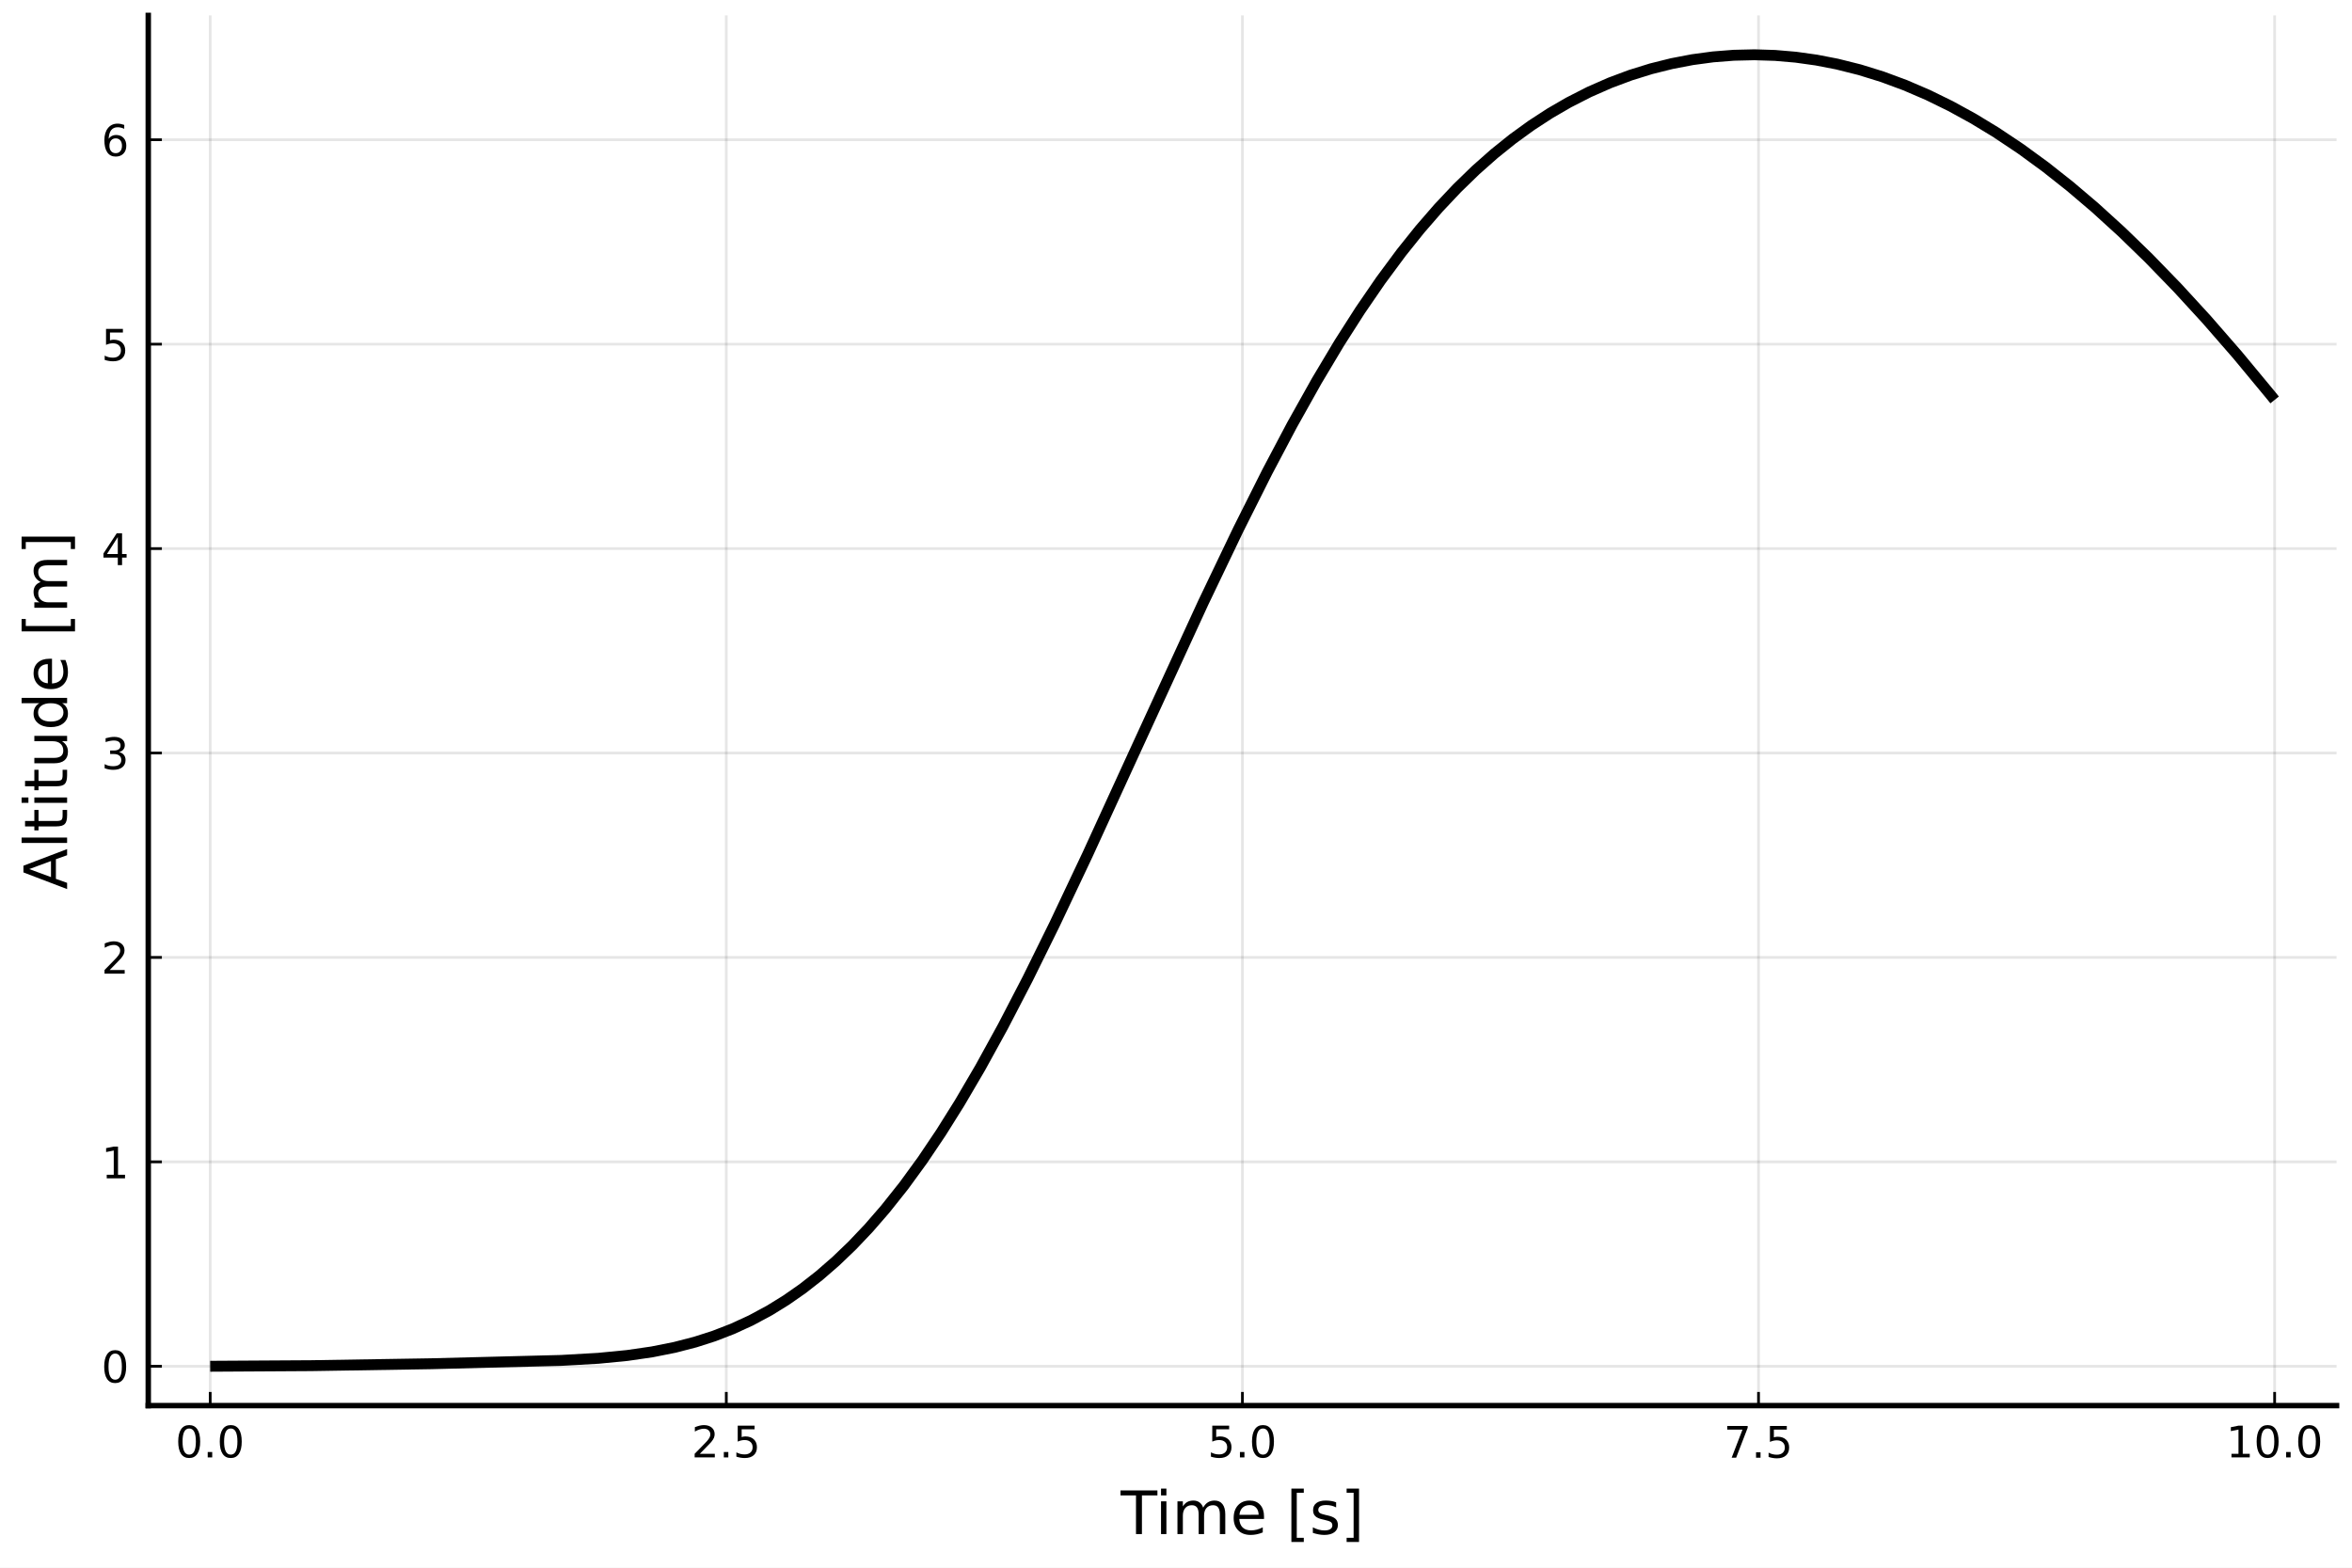
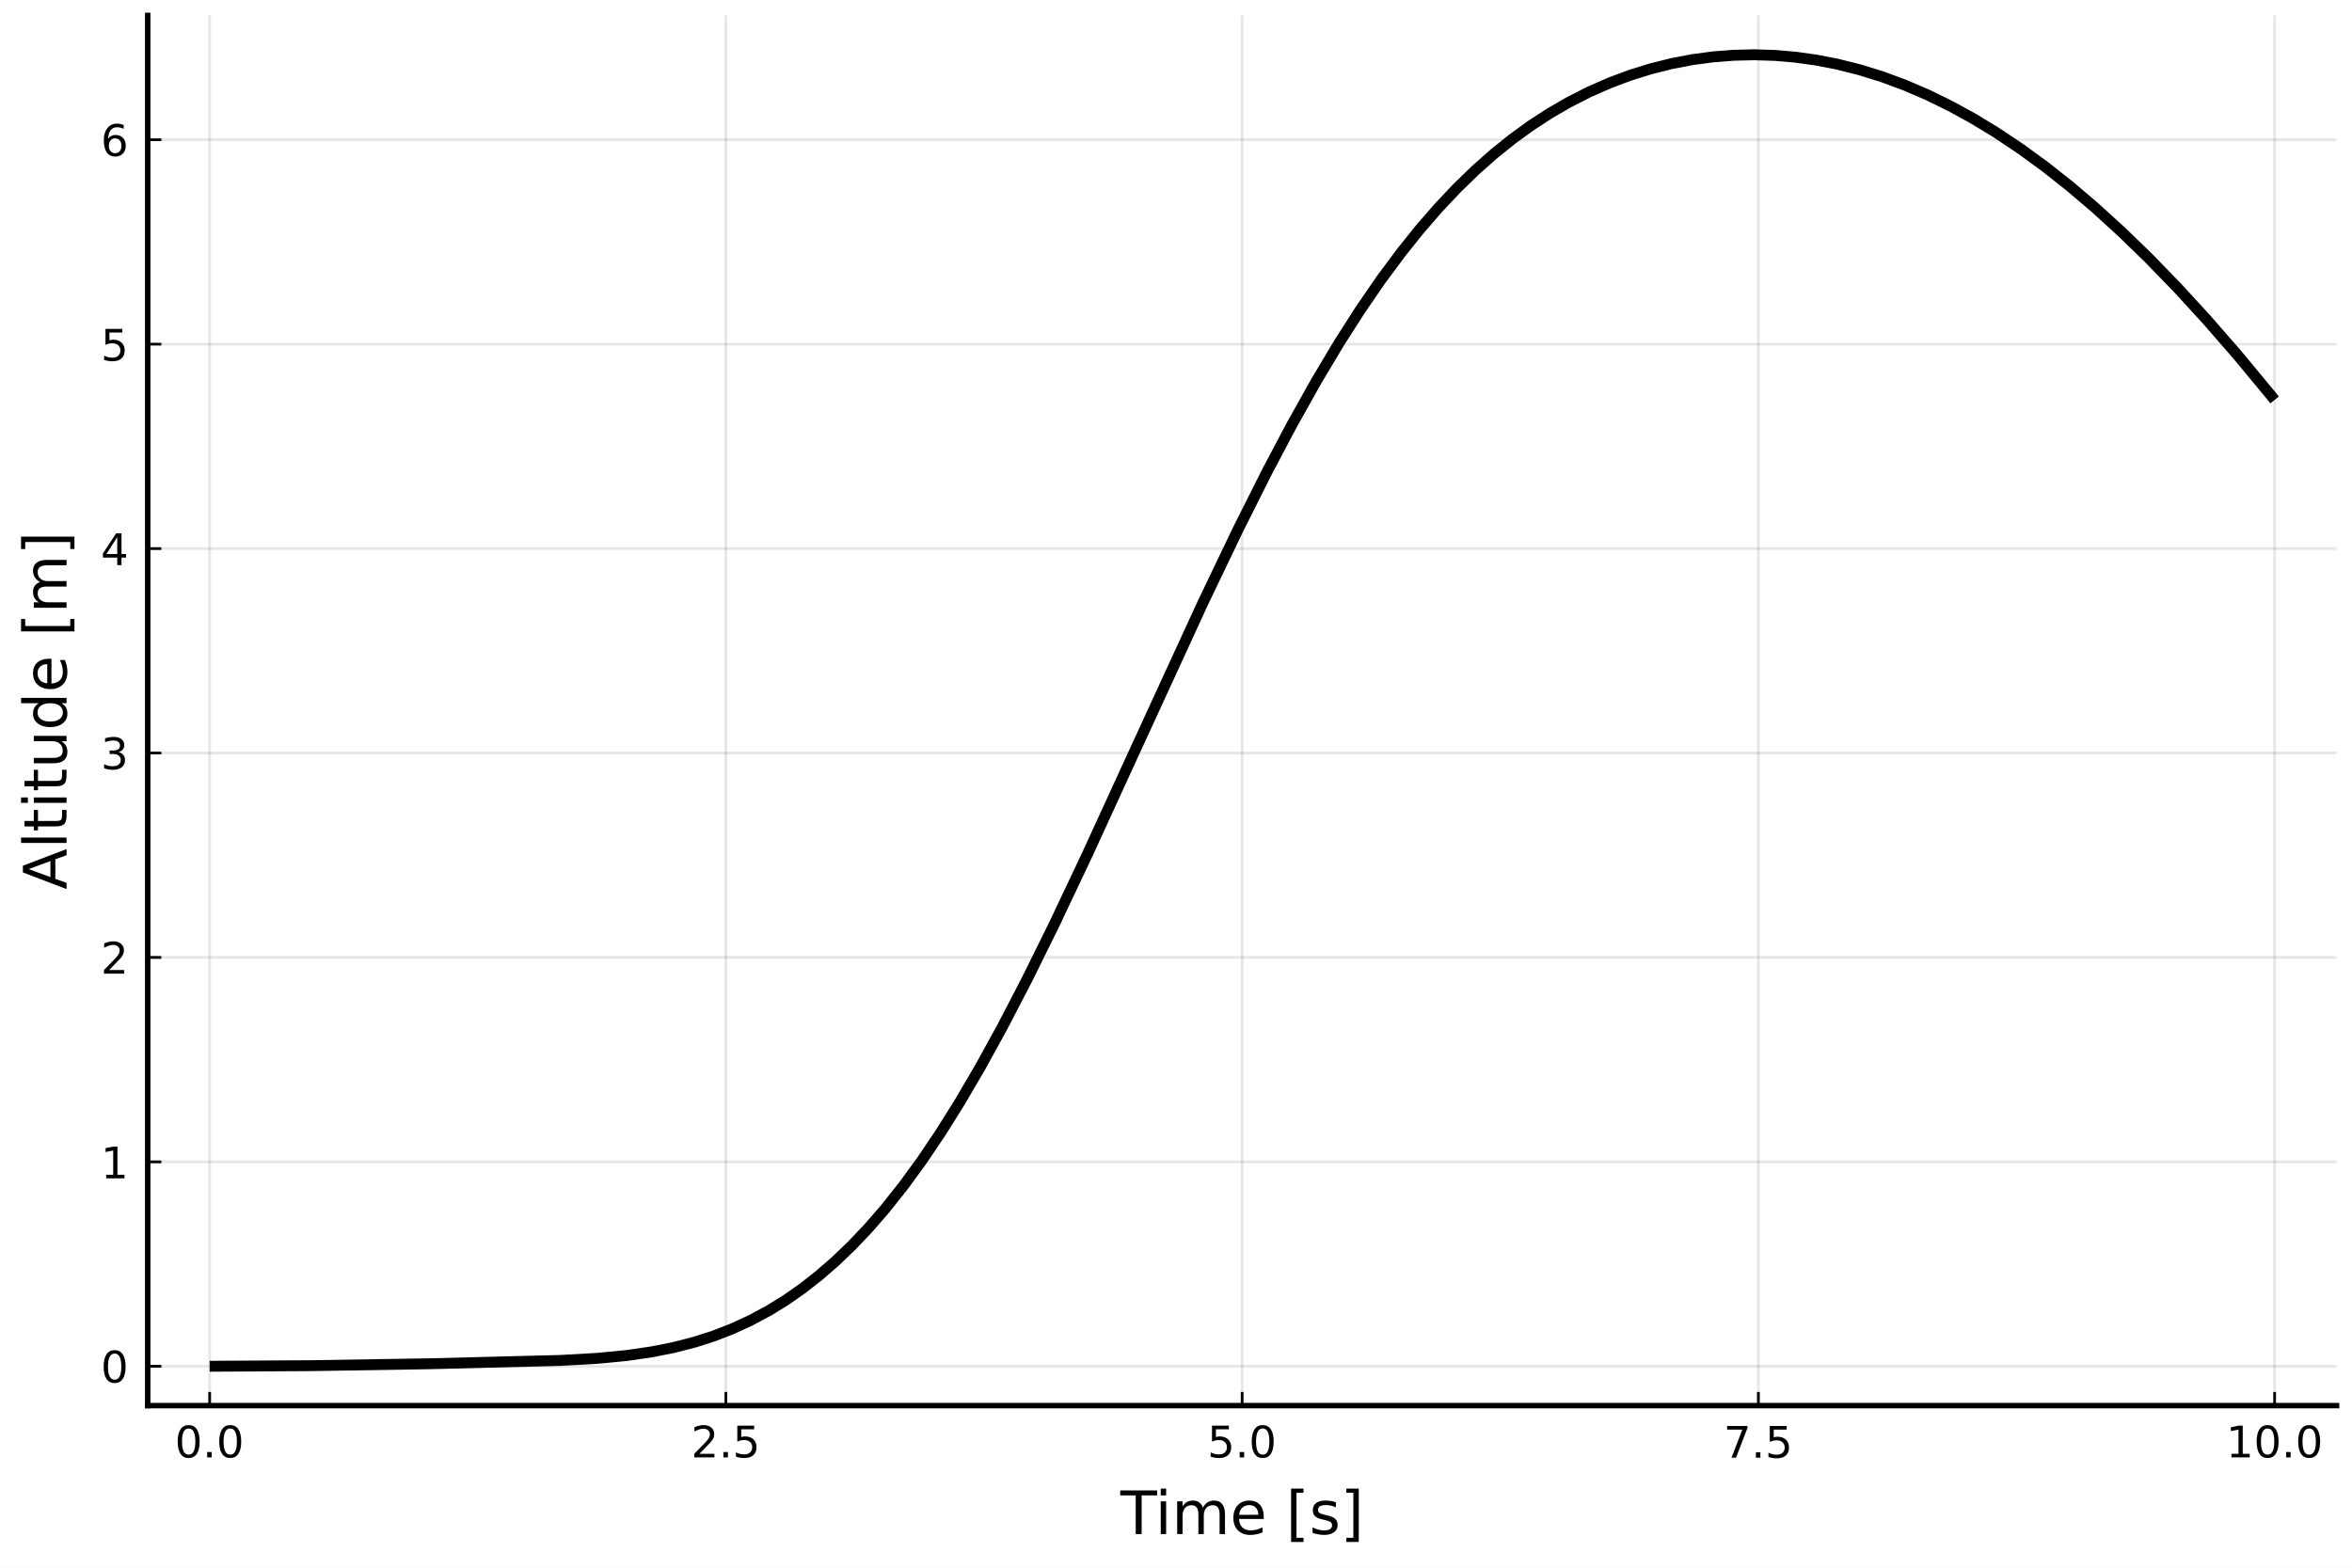
<svg xmlns="http://www.w3.org/2000/svg" xmlns:xlink="http://www.w3.org/1999/xlink" width="432pt" height="288pt" viewBox="0 0 432 288" version="1.1">
  <defs>
    <style type="text/css">*{stroke-linejoin: round; stroke-linecap: butt}</style>
  </defs>
  <g id="figure_1">
    <g id="patch_1">
      <path d="M 0 288  L 432 288  L 432 0  L 0 0  z " style="fill: #ffffff" />
    </g>
    <g id="axes_1">
      <g id="patch_2">
-         <path d="M 27.232 258.225  L 429.165 258.225  L 429.165 2.835  L 27.232 2.835  z " style="fill: #ffffff" />
+         <path d="M 27.131 258.225  L 429.165 258.225  L 429.165 2.835  L 27.131 2.835  z " style="fill: #ffffff" />
      </g>
      <g id="matplotlib.axis_1">
        <g id="xtick_1">
          <g id="line2d_1">
-             <path d="M 38.608 258.225  L 38.608 2.835  " clip-path="url(#p98f3bfe679)" style="fill: none; stroke: #000000; stroke-opacity: 0.1; stroke-width: 0.5; stroke-linecap: square" />
+             <path d="M 38.509 258.225  L 38.509 2.835  " clip-path="url(#p93a69ddac8)" style="fill: none; stroke: #000000; stroke-opacity: 0.1; stroke-width: 0.5; stroke-linecap: square" />
          </g>
          <g id="line2d_2">
            <defs>
-               <path id="m1db53ae6cd" d="M 0 0  L 0 -2.5  " style="stroke: #000000; stroke-width: 0.5" />
-             </defs>
-             <g>
-               <use xlink:href="#m1db53ae6cd" x="38.608" y="258.225" style="stroke: #000000; stroke-width: 0.5" />
+               <path id="mc8c123baf2" d="M 0 0  L 0 -2.5  " style="stroke: #000000; stroke-width: 0.5" />
+             </defs>
+             <g>
+               <use xlink:href="#mc8c123baf2" x="38.509" y="258.225" style="stroke: #000000; stroke-width: 0.5" />
            </g>
          </g>
          <g id="text_1">
-             <g transform="translate(32.20761 267.8041) scale(0.08 -0.08)">
+             <g transform="translate(32.10923 267.8041) scale(0.08 -0.08)">
              <defs>
                <path id="DejaVuSans-30" d="M 2034 4250  Q 1547 4250 1301 3770  Q 1056 3291 1056 2328  Q 1056 1369 1301 889  Q 1547 409 2034 409  Q 2525 409 2770 889  Q 3016 1369 3016 2328  Q 3016 3291 2770 3770  Q 2525 4250 2034 4250  z M 2034 4750  Q 2819 4750 3233 4129  Q 3647 3509 3647 2328  Q 3647 1150 3233 529  Q 2819 -91 2034 -91  Q 1250 -91 836 529  Q 422 1150 422 2328  Q 422 3509 836 4129  Q 1250 4750 2034 4750  z " transform="scale(0.015625)" />
                <path id="DejaVuSans-2e" d="M 684 794  L 1344 794  L 1344 0  L 684 0  L 684 794  z " transform="scale(0.015625)" />
              </defs>
              <use xlink:href="#DejaVuSans-30" transform="translate(0 0.78125)" />
              <use xlink:href="#DejaVuSans-2e" transform="translate(63.62305 0.78125)" />
              <use xlink:href="#DejaVuSans-30" transform="translate(95.41016 0.78125)" />
            </g>
          </g>
        </g>
        <g id="xtick_2">
          <g id="line2d_3">
-             <path d="M 133.403 258.225  L 133.403 2.835  " clip-path="url(#p98f3bfe679)" style="fill: none; stroke: #000000; stroke-opacity: 0.1; stroke-width: 0.5; stroke-linecap: square" />
+             <path d="M 133.329 258.225  L 133.329 2.835  " clip-path="url(#p93a69ddac8)" style="fill: none; stroke: #000000; stroke-opacity: 0.1; stroke-width: 0.5; stroke-linecap: square" />
          </g>
          <g id="line2d_4">
            <g>
-               <use xlink:href="#m1db53ae6cd" x="133.403" y="258.225" style="stroke: #000000; stroke-width: 0.5" />
+               <use xlink:href="#mc8c123baf2" x="133.329" y="258.225" style="stroke: #000000; stroke-width: 0.5" />
            </g>
          </g>
          <g id="text_2">
-             <g transform="translate(127.0032 267.8041) scale(0.08 -0.08)">
+             <g transform="translate(126.9287 267.8041) scale(0.08 -0.08)">
              <defs>
                <path id="DejaVuSans-32" d="M 1228 531  L 3431 531  L 3431 0  L 469 0  L 469 531  Q 828 903 1448 1529  Q 2069 2156 2228 2338  Q 2531 2678 2651 2914  Q 2772 3150 2772 3378  Q 2772 3750 2511 3984  Q 2250 4219 1831 4219  Q 1534 4219 1204 4116  Q 875 4013 500 3803  L 500 4441  Q 881 4594 1212 4672  Q 1544 4750 1819 4750  Q 2544 4750 2975 4387  Q 3406 4025 3406 3419  Q 3406 3131 3298 2873  Q 3191 2616 2906 2266  Q 2828 2175 2409 1742  Q 1991 1309 1228 531  z " transform="scale(0.015625)" />
                <path id="DejaVuSans-35" d="M 691 4666  L 3169 4666  L 3169 4134  L 1269 4134  L 1269 2991  Q 1406 3038 1543 3061  Q 1681 3084 1819 3084  Q 2600 3084 3056 2656  Q 3513 2228 3513 1497  Q 3513 744 3044 326  Q 2575 -91 1722 -91  Q 1428 -91 1123 -41  Q 819 9 494 109  L 494 744  Q 775 591 1075 516  Q 1375 441 1709 441  Q 2250 441 2565 725  Q 2881 1009 2881 1497  Q 2881 1984 2565 2268  Q 2250 2553 1709 2553  Q 1456 2553 1204 2497  Q 953 2441 691 2322  L 691 4666  z " transform="scale(0.015625)" />
              </defs>
              <use xlink:href="#DejaVuSans-32" transform="translate(0 0.78125)" />
              <use xlink:href="#DejaVuSans-2e" transform="translate(63.62305 0.78125)" />
              <use xlink:href="#DejaVuSans-35" transform="translate(95.41016 0.78125)" />
            </g>
          </g>
        </g>
        <g id="xtick_3">
          <g id="line2d_5">
-             <path d="M 228.199 258.225  L 228.199 2.835  " clip-path="url(#p98f3bfe679)" style="fill: none; stroke: #000000; stroke-opacity: 0.1; stroke-width: 0.5; stroke-linecap: square" />
+             <path d="M 228.148 258.225  L 228.148 2.835  " clip-path="url(#p93a69ddac8)" style="fill: none; stroke: #000000; stroke-opacity: 0.1; stroke-width: 0.5; stroke-linecap: square" />
          </g>
          <g id="line2d_6">
            <g>
-               <use xlink:href="#m1db53ae6cd" x="228.199" y="258.225" style="stroke: #000000; stroke-width: 0.5" />
+               <use xlink:href="#mc8c123baf2" x="228.148" y="258.225" style="stroke: #000000; stroke-width: 0.5" />
            </g>
          </g>
          <g id="text_3">
-             <g transform="translate(221.7988 267.8041) scale(0.08 -0.08)">
+             <g transform="translate(221.7481 267.8041) scale(0.08 -0.08)">
              <use xlink:href="#DejaVuSans-35" transform="translate(0 0.78125)" />
              <use xlink:href="#DejaVuSans-2e" transform="translate(63.62305 0.78125)" />
              <use xlink:href="#DejaVuSans-30" transform="translate(95.41016 0.78125)" />
            </g>
          </g>
        </g>
        <g id="xtick_4">
          <g id="line2d_7">
-             <path d="M 322.994 258.225  L 322.994 2.835  " clip-path="url(#p98f3bfe679)" style="fill: none; stroke: #000000; stroke-opacity: 0.1; stroke-width: 0.5; stroke-linecap: square" />
+             <path d="M 322.968 258.225  L 322.968 2.835  " clip-path="url(#p93a69ddac8)" style="fill: none; stroke: #000000; stroke-opacity: 0.1; stroke-width: 0.5; stroke-linecap: square" />
          </g>
          <g id="line2d_8">
            <g>
-               <use xlink:href="#m1db53ae6cd" x="322.994" y="258.225" style="stroke: #000000; stroke-width: 0.5" />
+               <use xlink:href="#mc8c123baf2" x="322.968" y="258.225" style="stroke: #000000; stroke-width: 0.5" />
            </g>
          </g>
          <g id="text_4">
-             <g transform="translate(316.5943 267.8041) scale(0.08 -0.08)">
+             <g transform="translate(316.5676 267.8041) scale(0.08 -0.08)">
              <defs>
                <path id="DejaVuSans-37" d="M 525 4666  L 3525 4666  L 3525 4397  L 1831 0  L 1172 0  L 2766 4134  L 525 4134  L 525 4666  z " transform="scale(0.015625)" />
              </defs>
              <use xlink:href="#DejaVuSans-37" transform="translate(0 0.09375)" />
              <use xlink:href="#DejaVuSans-2e" transform="translate(63.62305 0.09375)" />
              <use xlink:href="#DejaVuSans-35" transform="translate(95.41016 0.09375)" />
            </g>
          </g>
        </g>
        <g id="xtick_5">
          <g id="line2d_9">
-             <path d="M 417.79 258.225  L 417.79 2.835  " clip-path="url(#p98f3bfe679)" style="fill: none; stroke: #000000; stroke-opacity: 0.1; stroke-width: 0.5; stroke-linecap: square" />
+             <path d="M 417.787 258.225  L 417.787 2.835  " clip-path="url(#p93a69ddac8)" style="fill: none; stroke: #000000; stroke-opacity: 0.1; stroke-width: 0.5; stroke-linecap: square" />
          </g>
          <g id="line2d_10">
            <g>
-               <use xlink:href="#m1db53ae6cd" x="417.79" y="258.225" style="stroke: #000000; stroke-width: 0.5" />
+               <use xlink:href="#mc8c123baf2" x="417.787" y="258.225" style="stroke: #000000; stroke-width: 0.5" />
            </g>
          </g>
          <g id="text_5">
-             <g transform="translate(408.8699 267.8041) scale(0.08 -0.08)">
+             <g transform="translate(408.867 267.8041) scale(0.08 -0.08)">
              <defs>
                <path id="DejaVuSans-31" d="M 794 531  L 1825 531  L 1825 4091  L 703 3866  L 703 4441  L 1819 4666  L 2450 4666  L 2450 531  L 3481 531  L 3481 0  L 794 0  L 794 531  z " transform="scale(0.015625)" />
              </defs>
              <use xlink:href="#DejaVuSans-31" transform="translate(0 0.78125)" />
              <use xlink:href="#DejaVuSans-30" transform="translate(63.62305 0.78125)" />
              <use xlink:href="#DejaVuSans-2e" transform="translate(127.2461 0.78125)" />
              <use xlink:href="#DejaVuSans-30" transform="translate(159.0332 0.78125)" />
            </g>
          </g>
        </g>
        <g id="text_6">
-           <g transform="translate(205.837 281.8261) scale(0.11 -0.11)">
+           <g transform="translate(205.7863 281.8261) scale(0.11 -0.11)">
            <defs>
              <path id="DejaVuSans-54" d="M -19 4666  L 3928 4666  L 3928 4134  L 2272 4134  L 2272 0  L 1638 0  L 1638 4134  L -19 4134  L -19 4666  z " transform="scale(0.015625)" />
              <path id="DejaVuSans-69" d="M 603 3500  L 1178 3500  L 1178 0  L 603 0  L 603 3500  z M 603 4863  L 1178 4863  L 1178 4134  L 603 4134  L 603 4863  z " transform="scale(0.015625)" />
              <path id="DejaVuSans-6d" d="M 3328 2828  Q 3544 3216 3844 3400  Q 4144 3584 4550 3584  Q 5097 3584 5394 3201  Q 5691 2819 5691 2113  L 5691 0  L 5113 0  L 5113 2094  Q 5113 2597 4934 2840  Q 4756 3084 4391 3084  Q 3944 3084 3684 2787  Q 3425 2491 3425 1978  L 3425 0  L 2847 0  L 2847 2094  Q 2847 2600 2669 2842  Q 2491 3084 2119 3084  Q 1678 3084 1418 2786  Q 1159 2488 1159 1978  L 1159 0  L 581 0  L 581 3500  L 1159 3500  L 1159 2956  Q 1356 3278 1631 3431  Q 1906 3584 2284 3584  Q 2666 3584 2933 3390  Q 3200 3197 3328 2828  z " transform="scale(0.015625)" />
              <path id="DejaVuSans-65" d="M 3597 1894  L 3597 1613  L 953 1613  Q 991 1019 1311 708  Q 1631 397 2203 397  Q 2534 397 2845 478  Q 3156 559 3463 722  L 3463 178  Q 3153 47 2828 -22  Q 2503 -91 2169 -91  Q 1331 -91 842 396  Q 353 884 353 1716  Q 353 2575 817 3079  Q 1281 3584 2069 3584  Q 2775 3584 3186 3129  Q 3597 2675 3597 1894  z M 3022 2063  Q 3016 2534 2758 2815  Q 2500 3097 2075 3097  Q 1594 3097 1305 2825  Q 1016 2553 972 2059  L 3022 2063  z " transform="scale(0.015625)" />
              <path id="DejaVuSans-20" transform="scale(0.015625)" />
              <path id="DejaVuSans-5b" d="M 550 4863  L 1875 4863  L 1875 4416  L 1125 4416  L 1125 -397  L 1875 -397  L 1875 -844  L 550 -844  L 550 4863  z " transform="scale(0.015625)" />
              <path id="DejaVuSans-73" d="M 2834 3397  L 2834 2853  Q 2591 2978 2328 3040  Q 2066 3103 1784 3103  Q 1356 3103 1142 2972  Q 928 2841 928 2578  Q 928 2378 1081 2264  Q 1234 2150 1697 2047  L 1894 2003  Q 2506 1872 2764 1633  Q 3022 1394 3022 966  Q 3022 478 2636 193  Q 2250 -91 1575 -91  Q 1294 -91 989 -36  Q 684 19 347 128  L 347 722  Q 666 556 975 473  Q 1284 391 1588 391  Q 1994 391 2212 530  Q 2431 669 2431 922  Q 2431 1156 2273 1281  Q 2116 1406 1581 1522  L 1381 1569  Q 847 1681 609 1914  Q 372 2147 372 2553  Q 372 3047 722 3315  Q 1072 3584 1716 3584  Q 2034 3584 2315 3537  Q 2597 3491 2834 3397  z " transform="scale(0.015625)" />
              <path id="DejaVuSans-5d" d="M 1947 4863  L 1947 -844  L 622 -844  L 622 -397  L 1369 -397  L 1369 4416  L 622 4416  L 622 4863  L 1947 4863  z " transform="scale(0.015625)" />
            </defs>
            <use xlink:href="#DejaVuSans-54" />
            <use xlink:href="#DejaVuSans-69" x="57.959" />
            <use xlink:href="#DejaVuSans-6d" x="85.742" />
            <use xlink:href="#DejaVuSans-65" x="183.154" />
            <use xlink:href="#DejaVuSans-20" x="244.678" />
            <use xlink:href="#DejaVuSans-5b" x="276.465" />
            <use xlink:href="#DejaVuSans-73" x="315.479" />
            <use xlink:href="#DejaVuSans-5d" x="367.578" />
          </g>
        </g>
      </g>
      <g id="matplotlib.axis_2">
        <g id="ytick_1">
          <g id="line2d_11">
-             <path d="M 27.232 250.997  L 429.165 250.997  " clip-path="url(#p98f3bfe679)" style="fill: none; stroke: #000000; stroke-opacity: 0.1; stroke-width: 0.5; stroke-linecap: square" />
+             <path d="M 27.131 250.997  L 429.165 250.997  " clip-path="url(#p93a69ddac8)" style="fill: none; stroke: #000000; stroke-opacity: 0.1; stroke-width: 0.5; stroke-linecap: square" />
          </g>
          <g id="line2d_12">
            <defs>
-               <path id="m639f0b8214" d="M 0 0  L 2.5 0  " style="stroke: #000000; stroke-width: 0.5" />
-             </defs>
-             <g>
-               <use xlink:href="#m639f0b8214" x="27.232" y="250.997" style="stroke: #000000; stroke-width: 0.5" />
+               <path id="m0ecdb34515" d="M 0 0  L 2.5 0  " style="stroke: #000000; stroke-width: 0.5" />
+             </defs>
+             <g>
+               <use xlink:href="#m0ecdb34515" x="27.131" y="250.997" style="stroke: #000000; stroke-width: 0.5" />
            </g>
          </g>
          <g id="text_7">
-             <g transform="translate(18.61215 254.0367) scale(0.08 -0.08)">
+             <g transform="translate(18.5109 254.0367) scale(0.08 -0.08)">
              <use xlink:href="#DejaVuSans-30" transform="translate(0 0.78125)" />
            </g>
          </g>
        </g>
        <g id="ytick_2">
          <g id="line2d_13">
-             <path d="M 27.232 213.443  L 429.165 213.443  " clip-path="url(#p98f3bfe679)" style="fill: none; stroke: #000000; stroke-opacity: 0.1; stroke-width: 0.5; stroke-linecap: square" />
+             <path d="M 27.131 213.443  L 429.165 213.443  " clip-path="url(#p93a69ddac8)" style="fill: none; stroke: #000000; stroke-opacity: 0.1; stroke-width: 0.5; stroke-linecap: square" />
          </g>
          <g id="line2d_14">
            <g>
-               <use xlink:href="#m639f0b8214" x="27.232" y="213.443" style="stroke: #000000; stroke-width: 0.5" />
+               <use xlink:href="#m0ecdb34515" x="27.131" y="213.443" style="stroke: #000000; stroke-width: 0.5" />
            </g>
          </g>
          <g id="text_8">
-             <g transform="translate(18.61215 216.4828) scale(0.08 -0.08)">
+             <g transform="translate(18.5109 216.4828) scale(0.08 -0.08)">
              <use xlink:href="#DejaVuSans-31" transform="translate(0 0.09375)" />
            </g>
          </g>
        </g>
        <g id="ytick_3">
          <g id="line2d_15">
-             <path d="M 27.232 175.889  L 429.165 175.889  " clip-path="url(#p98f3bfe679)" style="fill: none; stroke: #000000; stroke-opacity: 0.1; stroke-width: 0.5; stroke-linecap: square" />
+             <path d="M 27.131 175.889  L 429.165 175.889  " clip-path="url(#p93a69ddac8)" style="fill: none; stroke: #000000; stroke-opacity: 0.1; stroke-width: 0.5; stroke-linecap: square" />
          </g>
          <g id="line2d_16">
            <g>
-               <use xlink:href="#m639f0b8214" x="27.232" y="175.889" style="stroke: #000000; stroke-width: 0.5" />
+               <use xlink:href="#m0ecdb34515" x="27.131" y="175.889" style="stroke: #000000; stroke-width: 0.5" />
            </g>
          </g>
          <g id="text_9">
-             <g transform="translate(18.61215 178.9288) scale(0.08 -0.08)">
+             <g transform="translate(18.5109 178.9288) scale(0.08 -0.08)">
              <use xlink:href="#DejaVuSans-32" transform="translate(0 0.78125)" />
            </g>
          </g>
        </g>
        <g id="ytick_4">
          <g id="line2d_17">
-             <path d="M 27.232 138.336  L 429.165 138.336  " clip-path="url(#p98f3bfe679)" style="fill: none; stroke: #000000; stroke-opacity: 0.1; stroke-width: 0.5; stroke-linecap: square" />
+             <path d="M 27.131 138.336  L 429.165 138.336  " clip-path="url(#p93a69ddac8)" style="fill: none; stroke: #000000; stroke-opacity: 0.1; stroke-width: 0.5; stroke-linecap: square" />
          </g>
          <g id="line2d_18">
            <g>
-               <use xlink:href="#m639f0b8214" x="27.232" y="138.336" style="stroke: #000000; stroke-width: 0.5" />
+               <use xlink:href="#m0ecdb34515" x="27.131" y="138.336" style="stroke: #000000; stroke-width: 0.5" />
            </g>
          </g>
          <g id="text_10">
-             <g transform="translate(18.61215 141.3749) scale(0.08 -0.08)">
+             <g transform="translate(18.5109 141.3749) scale(0.08 -0.08)">
              <defs>
                <path id="DejaVuSans-33" d="M 2597 2516  Q 3050 2419 3304 2112  Q 3559 1806 3559 1356  Q 3559 666 3084 287  Q 2609 -91 1734 -91  Q 1441 -91 1130 -33  Q 819 25 488 141  L 488 750  Q 750 597 1062 519  Q 1375 441 1716 441  Q 2309 441 2620 675  Q 2931 909 2931 1356  Q 2931 1769 2642 2001  Q 2353 2234 1838 2234  L 1294 2234  L 1294 2753  L 1863 2753  Q 2328 2753 2575 2939  Q 2822 3125 2822 3475  Q 2822 3834 2567 4026  Q 2313 4219 1838 4219  Q 1578 4219 1281 4162  Q 984 4106 628 3988  L 628 4550  Q 988 4650 1302 4700  Q 1616 4750 1894 4750  Q 2613 4750 3031 4423  Q 3450 4097 3450 3541  Q 3450 3153 3228 2886  Q 3006 2619 2597 2516  z " transform="scale(0.015625)" />
              </defs>
              <use xlink:href="#DejaVuSans-33" transform="translate(0 0.78125)" />
            </g>
          </g>
        </g>
        <g id="ytick_5">
          <g id="line2d_19">
-             <path d="M 27.232 100.782  L 429.165 100.782  " clip-path="url(#p98f3bfe679)" style="fill: none; stroke: #000000; stroke-opacity: 0.1; stroke-width: 0.5; stroke-linecap: square" />
+             <path d="M 27.131 100.782  L 429.165 100.782  " clip-path="url(#p93a69ddac8)" style="fill: none; stroke: #000000; stroke-opacity: 0.1; stroke-width: 0.5; stroke-linecap: square" />
          </g>
          <g id="line2d_20">
            <g>
-               <use xlink:href="#m639f0b8214" x="27.232" y="100.782" style="stroke: #000000; stroke-width: 0.5" />
+               <use xlink:href="#m0ecdb34515" x="27.131" y="100.782" style="stroke: #000000; stroke-width: 0.5" />
            </g>
          </g>
          <g id="text_11">
-             <g transform="translate(18.61215 103.821) scale(0.08 -0.08)">
+             <g transform="translate(18.5109 103.821) scale(0.08 -0.08)">
              <defs>
                <path id="DejaVuSans-34" d="M 2419 4116  L 825 1625  L 2419 1625  L 2419 4116  z M 2253 4666  L 3047 4666  L 3047 1625  L 3713 1625  L 3713 1100  L 3047 1100  L 3047 0  L 2419 0  L 2419 1100  L 313 1100  L 313 1709  L 2253 4666  z " transform="scale(0.015625)" />
              </defs>
              <use xlink:href="#DejaVuSans-34" transform="translate(0 0.09375)" />
            </g>
          </g>
        </g>
        <g id="ytick_6">
          <g id="line2d_21">
-             <path d="M 27.232 63.228  L 429.165 63.228  " clip-path="url(#p98f3bfe679)" style="fill: none; stroke: #000000; stroke-opacity: 0.1; stroke-width: 0.5; stroke-linecap: square" />
+             <path d="M 27.131 63.228  L 429.165 63.228  " clip-path="url(#p93a69ddac8)" style="fill: none; stroke: #000000; stroke-opacity: 0.1; stroke-width: 0.5; stroke-linecap: square" />
          </g>
          <g id="line2d_22">
            <g>
-               <use xlink:href="#m639f0b8214" x="27.232" y="63.228" style="stroke: #000000; stroke-width: 0.5" />
+               <use xlink:href="#m0ecdb34515" x="27.131" y="63.228" style="stroke: #000000; stroke-width: 0.5" />
            </g>
          </g>
          <g id="text_12">
-             <g transform="translate(18.61215 66.26703) scale(0.08 -0.08)">
+             <g transform="translate(18.5109 66.26703) scale(0.08 -0.08)">
              <use xlink:href="#DejaVuSans-35" transform="translate(0 0.09375)" />
            </g>
          </g>
        </g>
        <g id="ytick_7">
          <g id="line2d_23">
-             <path d="M 27.232 25.674  L 429.165 25.674  " clip-path="url(#p98f3bfe679)" style="fill: none; stroke: #000000; stroke-opacity: 0.1; stroke-width: 0.5; stroke-linecap: square" />
+             <path d="M 27.131 25.674  L 429.165 25.674  " clip-path="url(#p93a69ddac8)" style="fill: none; stroke: #000000; stroke-opacity: 0.1; stroke-width: 0.5; stroke-linecap: square" />
          </g>
          <g id="line2d_24">
            <g>
-               <use xlink:href="#m639f0b8214" x="27.232" y="25.674" style="stroke: #000000; stroke-width: 0.5" />
+               <use xlink:href="#m0ecdb34515" x="27.131" y="25.674" style="stroke: #000000; stroke-width: 0.5" />
            </g>
          </g>
          <g id="text_13">
-             <g transform="translate(18.61215 28.7131) scale(0.08 -0.08)">
+             <g transform="translate(18.5109 28.7131) scale(0.08 -0.08)">
              <defs>
                <path id="DejaVuSans-36" d="M 2113 2584  Q 1688 2584 1439 2293  Q 1191 2003 1191 1497  Q 1191 994 1439 701  Q 1688 409 2113 409  Q 2538 409 2786 701  Q 3034 994 3034 1497  Q 3034 2003 2786 2293  Q 2538 2584 2113 2584  z M 3366 4563  L 3366 3988  Q 3128 4100 2886 4159  Q 2644 4219 2406 4219  Q 1781 4219 1451 3797  Q 1122 3375 1075 2522  Q 1259 2794 1537 2939  Q 1816 3084 2150 3084  Q 2853 3084 3261 2657  Q 3669 2231 3669 1497  Q 3669 778 3244 343  Q 2819 -91 2113 -91  Q 1303 -91 875 529  Q 447 1150 447 2328  Q 447 3434 972 4092  Q 1497 4750 2381 4750  Q 2619 4750 2861 4703  Q 3103 4656 3366 4563  z " transform="scale(0.015625)" />
              </defs>
              <use xlink:href="#DejaVuSans-36" transform="translate(0 0.78125)" />
            </g>
          </g>
        </g>
        <g id="text_14">
-           <g transform="translate(12.32449 163.4191) rotate(-90) scale(0.11 -0.11)">
+           <g transform="translate(12.22324 163.4191) rotate(-90) scale(0.11 -0.11)">
            <defs>
              <path id="DejaVuSans-41" d="M 2188 4044  L 1331 1722  L 3047 1722  L 2188 4044  z M 1831 4666  L 2547 4666  L 4325 0  L 3669 0  L 3244 1197  L 1141 1197  L 716 0  L 50 0  L 1831 4666  z " transform="scale(0.015625)" />
              <path id="DejaVuSans-6c" d="M 603 4863  L 1178 4863  L 1178 0  L 603 0  L 603 4863  z " transform="scale(0.015625)" />
              <path id="DejaVuSans-74" d="M 1172 4494  L 1172 3500  L 2356 3500  L 2356 3053  L 1172 3053  L 1172 1153  Q 1172 725 1289 603  Q 1406 481 1766 481  L 2356 481  L 2356 0  L 1766 0  Q 1100 0 847 248  Q 594 497 594 1153  L 594 3053  L 172 3053  L 172 3500  L 594 3500  L 594 4494  L 1172 4494  z " transform="scale(0.015625)" />
              <path id="DejaVuSans-75" d="M 544 1381  L 544 3500  L 1119 3500  L 1119 1403  Q 1119 906 1312 657  Q 1506 409 1894 409  Q 2359 409 2629 706  Q 2900 1003 2900 1516  L 2900 3500  L 3475 3500  L 3475 0  L 2900 0  L 2900 538  Q 2691 219 2414 64  Q 2138 -91 1772 -91  Q 1169 -91 856 284  Q 544 659 544 1381  z M 1991 3584  L 1991 3584  z " transform="scale(0.015625)" />
              <path id="DejaVuSans-64" d="M 2906 2969  L 2906 4863  L 3481 4863  L 3481 0  L 2906 0  L 2906 525  Q 2725 213 2448 61  Q 2172 -91 1784 -91  Q 1150 -91 751 415  Q 353 922 353 1747  Q 353 2572 751 3078  Q 1150 3584 1784 3584  Q 2172 3584 2448 3432  Q 2725 3281 2906 2969  z M 947 1747  Q 947 1113 1208 752  Q 1469 391 1925 391  Q 2381 391 2643 752  Q 2906 1113 2906 1747  Q 2906 2381 2643 2742  Q 2381 3103 1925 3103  Q 1469 3103 1208 2742  Q 947 2381 947 1747  z " transform="scale(0.015625)" />
            </defs>
            <use xlink:href="#DejaVuSans-41" />
            <use xlink:href="#DejaVuSans-6c" x="68.408" />
            <use xlink:href="#DejaVuSans-74" x="96.191" />
            <use xlink:href="#DejaVuSans-69" x="135.4" />
            <use xlink:href="#DejaVuSans-74" x="163.184" />
            <use xlink:href="#DejaVuSans-75" x="202.393" />
            <use xlink:href="#DejaVuSans-64" x="265.771" />
            <use xlink:href="#DejaVuSans-65" x="329.248" />
            <use xlink:href="#DejaVuSans-20" x="390.771" />
            <use xlink:href="#DejaVuSans-5b" x="422.559" />
            <use xlink:href="#DejaVuSans-6d" x="461.572" />
            <use xlink:href="#DejaVuSans-5d" x="558.984" />
          </g>
        </g>
      </g>
      <g id="line2d_25">
-         <path d="M 38.608 250.997  L 57.188 250.886  L 79.18 250.532  L 103.069 249.922  L 109.894 249.533  L 115.202 249.017  L 119.753 248.357  L 123.924 247.526  L 127.715 246.544  L 131.128 245.449  L 134.541 244.128  L 137.953 242.559  L 141.366 240.721  L 144.399 238.845  L 147.433 236.727  L 150.466 234.356  L 153.5 231.721  L 156.533 228.812  L 159.567 225.615  L 162.6 222.121  L 166.013 217.829  L 169.425 213.146  L 172.838 208.075  L 176.251 202.628  L 180.043 196.157  L 184.214 188.571  L 188.764 179.801  L 193.693 169.81  L 199.76 156.987  L 208.86 137.139  L 220.994 110.742  L 227.44 97.284  L 232.749 86.704  L 237.299 78.09  L 241.849 69.961  L 246.02 62.978  L 249.812 57.044  L 253.604 51.515  L 257.396 46.395  L 260.808 42.135  L 264.221 38.198  L 267.634 34.578  L 271.046 31.264  L 274.459 28.243  L 277.872 25.503  L 281.284 23.029  L 284.697 20.809  L 288.11 18.829  L 291.901 16.894  L 295.693 15.225  L 299.485 13.808  L 303.277 12.631  L 307.069 11.684  L 310.86 10.959  L 314.652 10.449  L 318.444 10.152  L 322.236 10.063  L 326.028 10.181  L 329.82 10.505  L 333.611 11.034  L 337.403 11.768  L 341.574 12.813  L 345.745 14.107  L 349.916 15.651  L 354.087 17.444  L 358.258 19.486  L 362.429 21.774  L 366.6 24.307  L 371.15 27.347  L 375.701 30.67  L 380.251 34.27  L 384.801 38.14  L 389.73 42.629  L 394.66 47.415  L 399.968 52.888  L 405.277 58.676  L 410.965 65.208  L 417.032 72.529  L 417.79 73.469  L 417.79 73.469  " clip-path="url(#p98f3bfe679)" style="fill: none; stroke: #000000; stroke-width: 2" />
+         <path d="M 38.509 250.997  L 57.094 250.886  L 79.092 250.532  L 102.986 249.922  L 109.813 249.533  L 115.123 249.017  L 119.675 248.357  L 123.847 247.526  L 127.64 246.544  L 131.053 245.449  L 134.467 244.128  L 137.88 242.559  L 141.294 240.721  L 144.328 238.845  L 147.362 236.727  L 150.396 234.356  L 153.43 231.721  L 156.465 228.812  L 159.499 225.615  L 162.533 222.121  L 165.947 217.829  L 169.36 213.146  L 172.774 208.075  L 176.187 202.628  L 179.98 196.157  L 184.152 188.571  L 188.703 179.801  L 193.634 169.81  L 199.702 156.987  L 208.805 137.139  L 220.942 110.742  L 227.39 97.284  L 232.699 86.704  L 237.251 78.09  L 241.802 69.961  L 245.974 62.978  L 249.767 57.044  L 253.56 51.515  L 257.353 46.395  L 260.766 42.135  L 264.18 38.198  L 267.593 34.578  L 271.007 31.264  L 274.42 28.243  L 277.834 25.503  L 281.247 23.029  L 284.661 20.809  L 288.074 18.829  L 291.867 16.894  L 295.66 15.225  L 299.452 13.808  L 303.245 12.631  L 307.038 11.684  L 310.831 10.959  L 314.623 10.449  L 318.416 10.152  L 322.209 10.063  L 326.002 10.181  L 329.795 10.505  L 333.587 11.034  L 337.38 11.768  L 341.552 12.813  L 345.724 14.107  L 349.896 15.651  L 354.068 17.444  L 358.24 19.486  L 362.412 21.774  L 366.585 24.307  L 371.136 27.347  L 375.687 30.67  L 380.239 34.27  L 384.79 38.14  L 389.72 42.629  L 394.651 47.415  L 399.961 52.888  L 405.271 58.676  L 410.96 65.208  L 417.028 72.529  L 417.787 73.469  L 417.787 73.469  " clip-path="url(#p93a69ddac8)" style="fill: none; stroke: #000000; stroke-width: 2" />
      </g>
      <g id="patch_3">
-         <path d="M 27.232 258.225  L 27.232 2.835  " style="fill: none; stroke: #000000; stroke-linejoin: miter; stroke-linecap: square" />
+         <path d="M 27.131 258.225  L 27.131 2.835  " style="fill: none; stroke: #000000; stroke-linejoin: miter; stroke-linecap: square" />
      </g>
      <g id="patch_4">
-         <path d="M 27.232 258.225  L 429.165 258.225  " style="fill: none; stroke: #000000; stroke-linejoin: miter; stroke-linecap: square" />
+         <path d="M 27.131 258.225  L 429.165 258.225  " style="fill: none; stroke: #000000; stroke-linejoin: miter; stroke-linecap: square" />
      </g>
    </g>
  </g>
  <defs>
-     <clipPath id="p98f3bfe679">
-       <rect x="27.232" y="2.835" width="401.933" height="255.391" />
+     <clipPath id="p93a69ddac8">
+       <rect x="27.131" y="2.835" width="402.034" height="255.391" />
    </clipPath>
  </defs>
</svg>
